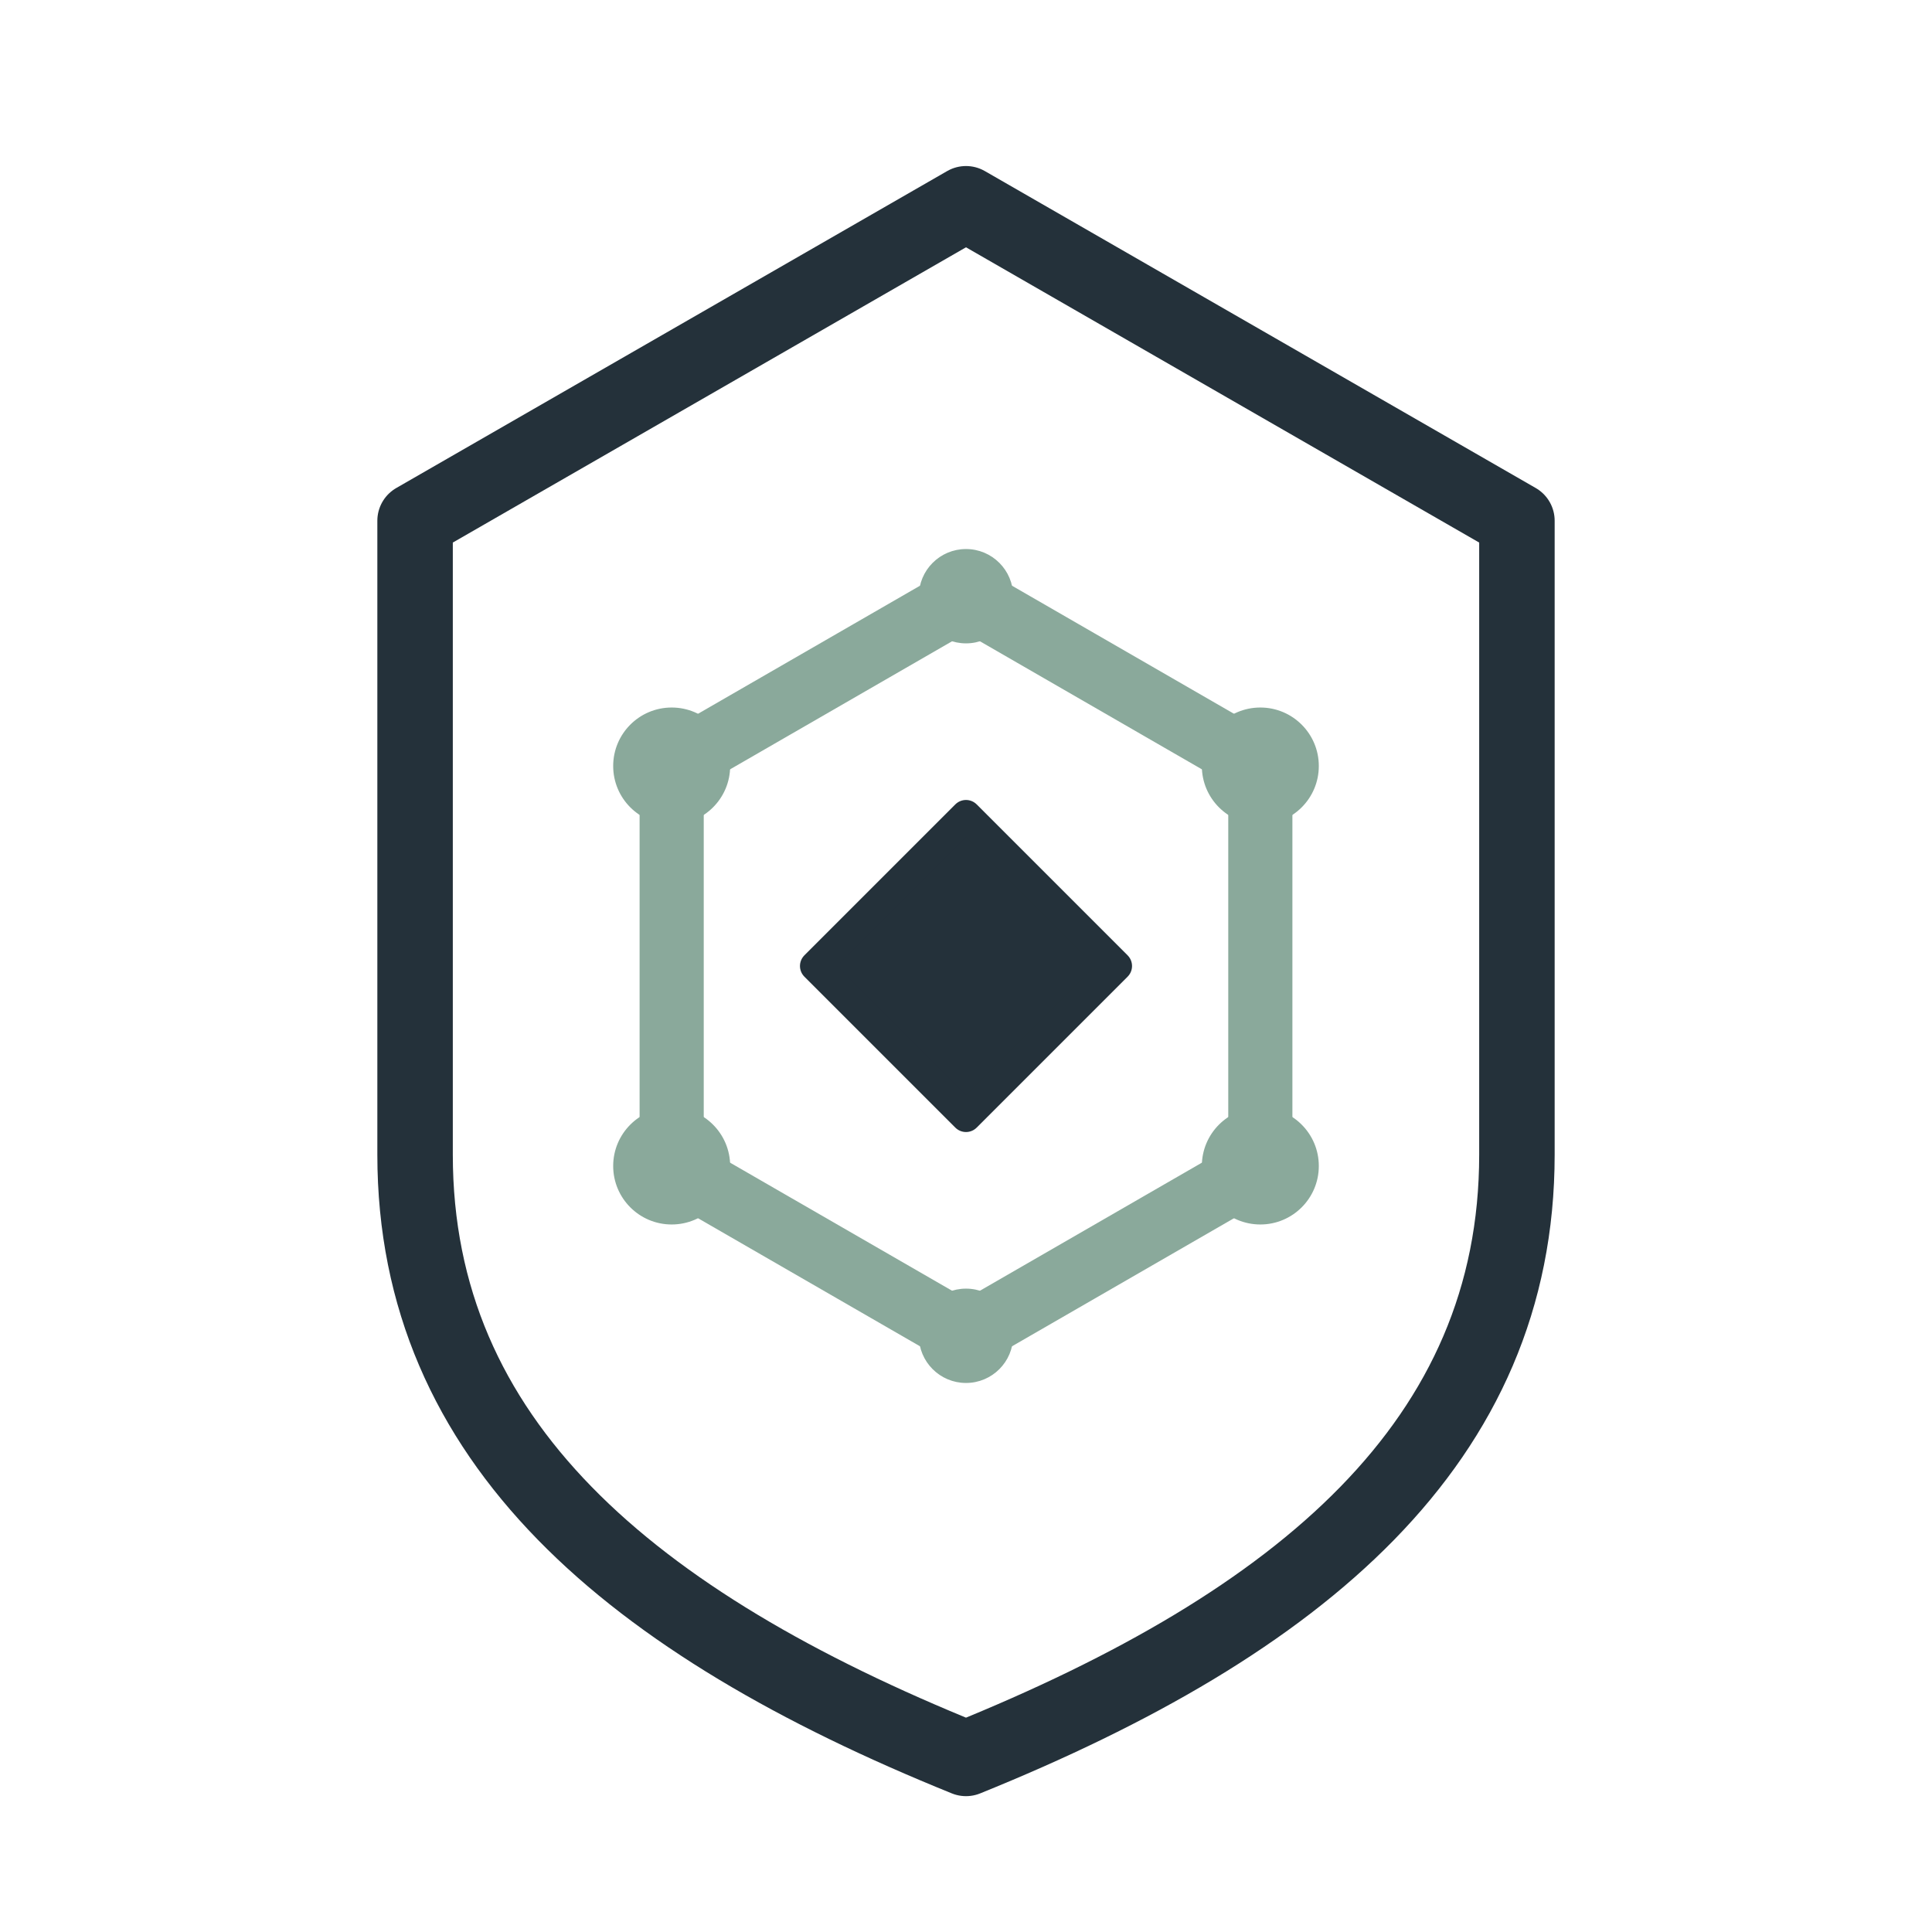
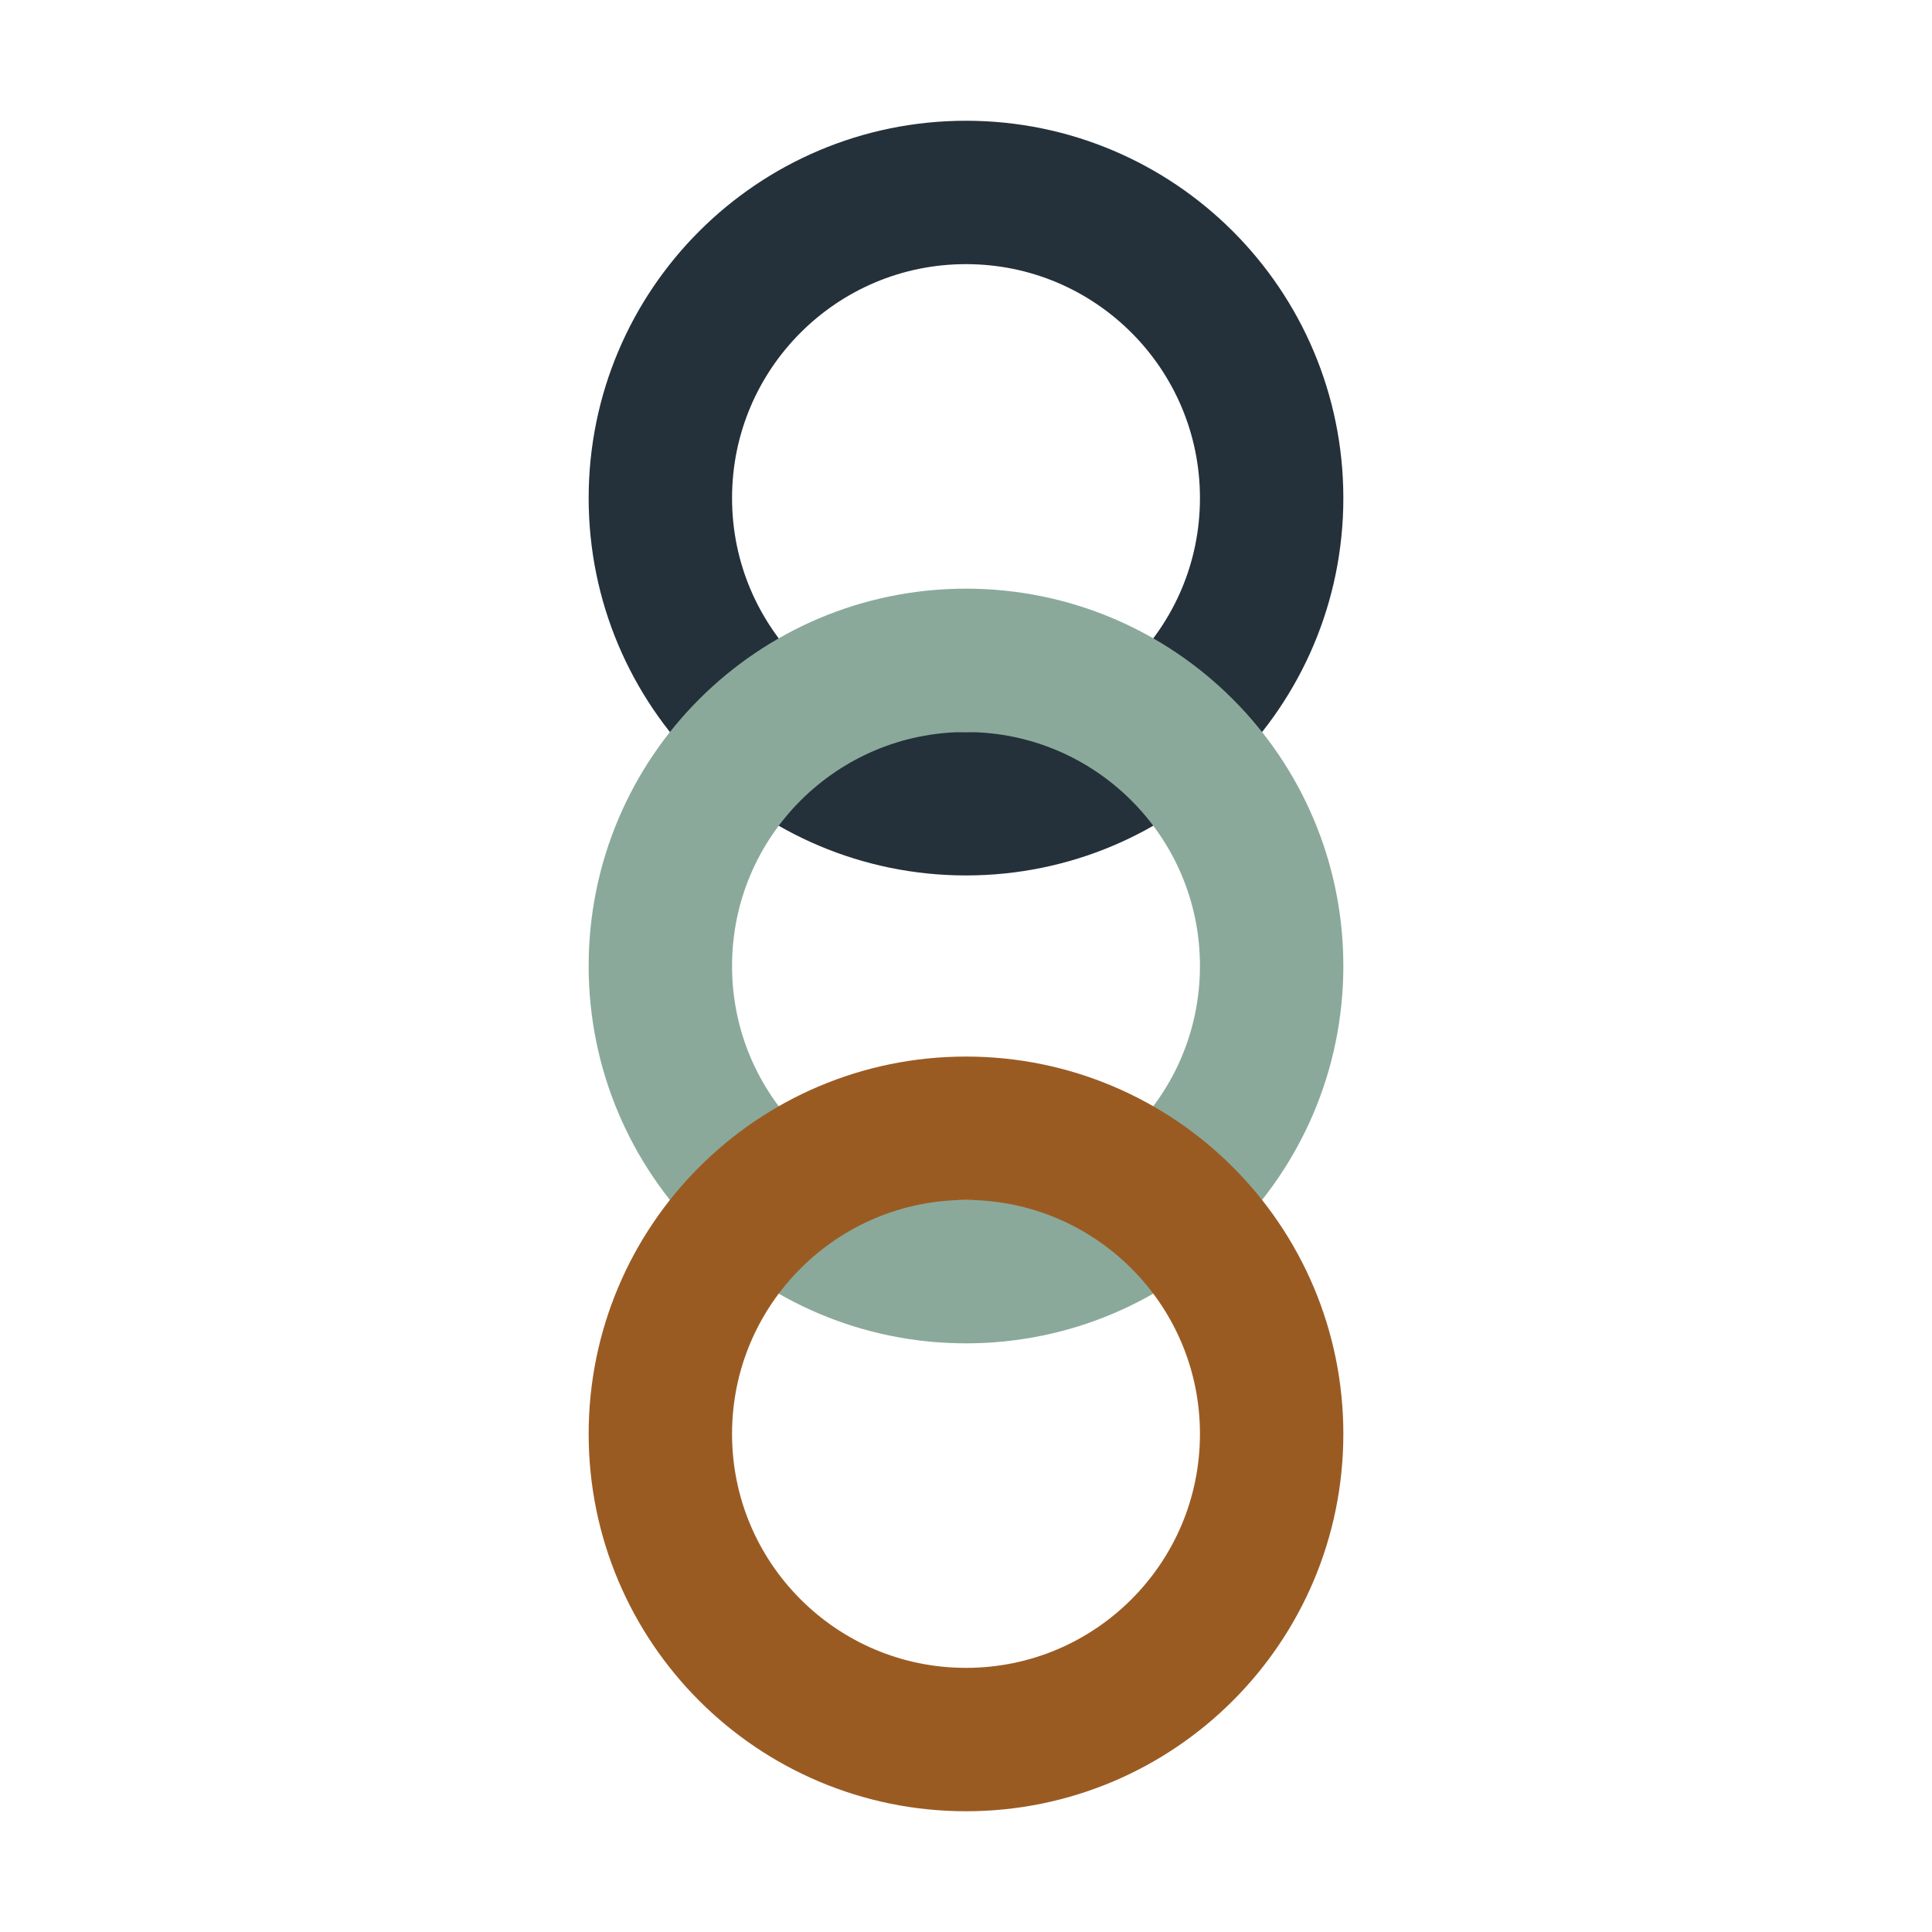
<svg xmlns="http://www.w3.org/2000/svg" width="512" height="512" viewBox="0 0 512 512">
  <g fill="none" stroke-linecap="round" stroke-linejoin="round">
-     <path d="M256 54 402 138v168c0 76-57 124-146 160-89-36-146-84-146-160V138Z" stroke="#24313A" stroke-width="20" />
-     <path d="M178 203 256 158 334 203M178 309 256 354 334 309M178 203v106M334 203v106" stroke="#8AA99B" stroke-width="17" />
-     <path d="M256 216 296 256 256 296 216 256Z" fill="#24313A" stroke="#24313A" stroke-width="8" />
-     <circle cx="178" cy="203" r="15" fill="#8AA99B" stroke="#8AA99B" />
-     <circle cx="334" cy="203" r="15" fill="#8AA99B" stroke="#8AA99B" />
-     <circle cx="178" cy="309" r="15" fill="#8AA99B" stroke="#8AA99B" />
-     <circle cx="334" cy="309" r="15" fill="#8AA99B" stroke="#8AA99B" />
-     <circle cx="256" cy="158" r="12" fill="#8AA99B" stroke="#8AA99B" />
-     <circle cx="256" cy="354" r="12" fill="#8AA99B" stroke="#8AA99B" />
+     <rect x="175" y="51" width="162" height="162" rx="81" stroke="#24313A" stroke-width="38" />
+     <rect x="175" y="175" width="162" height="162" rx="81" stroke="#8AA99B" stroke-width="38" />
+     <rect x="175" y="299" width="162" height="162" rx="81" stroke="#9A5B23" stroke-width="38" />
  </g>
</svg>
